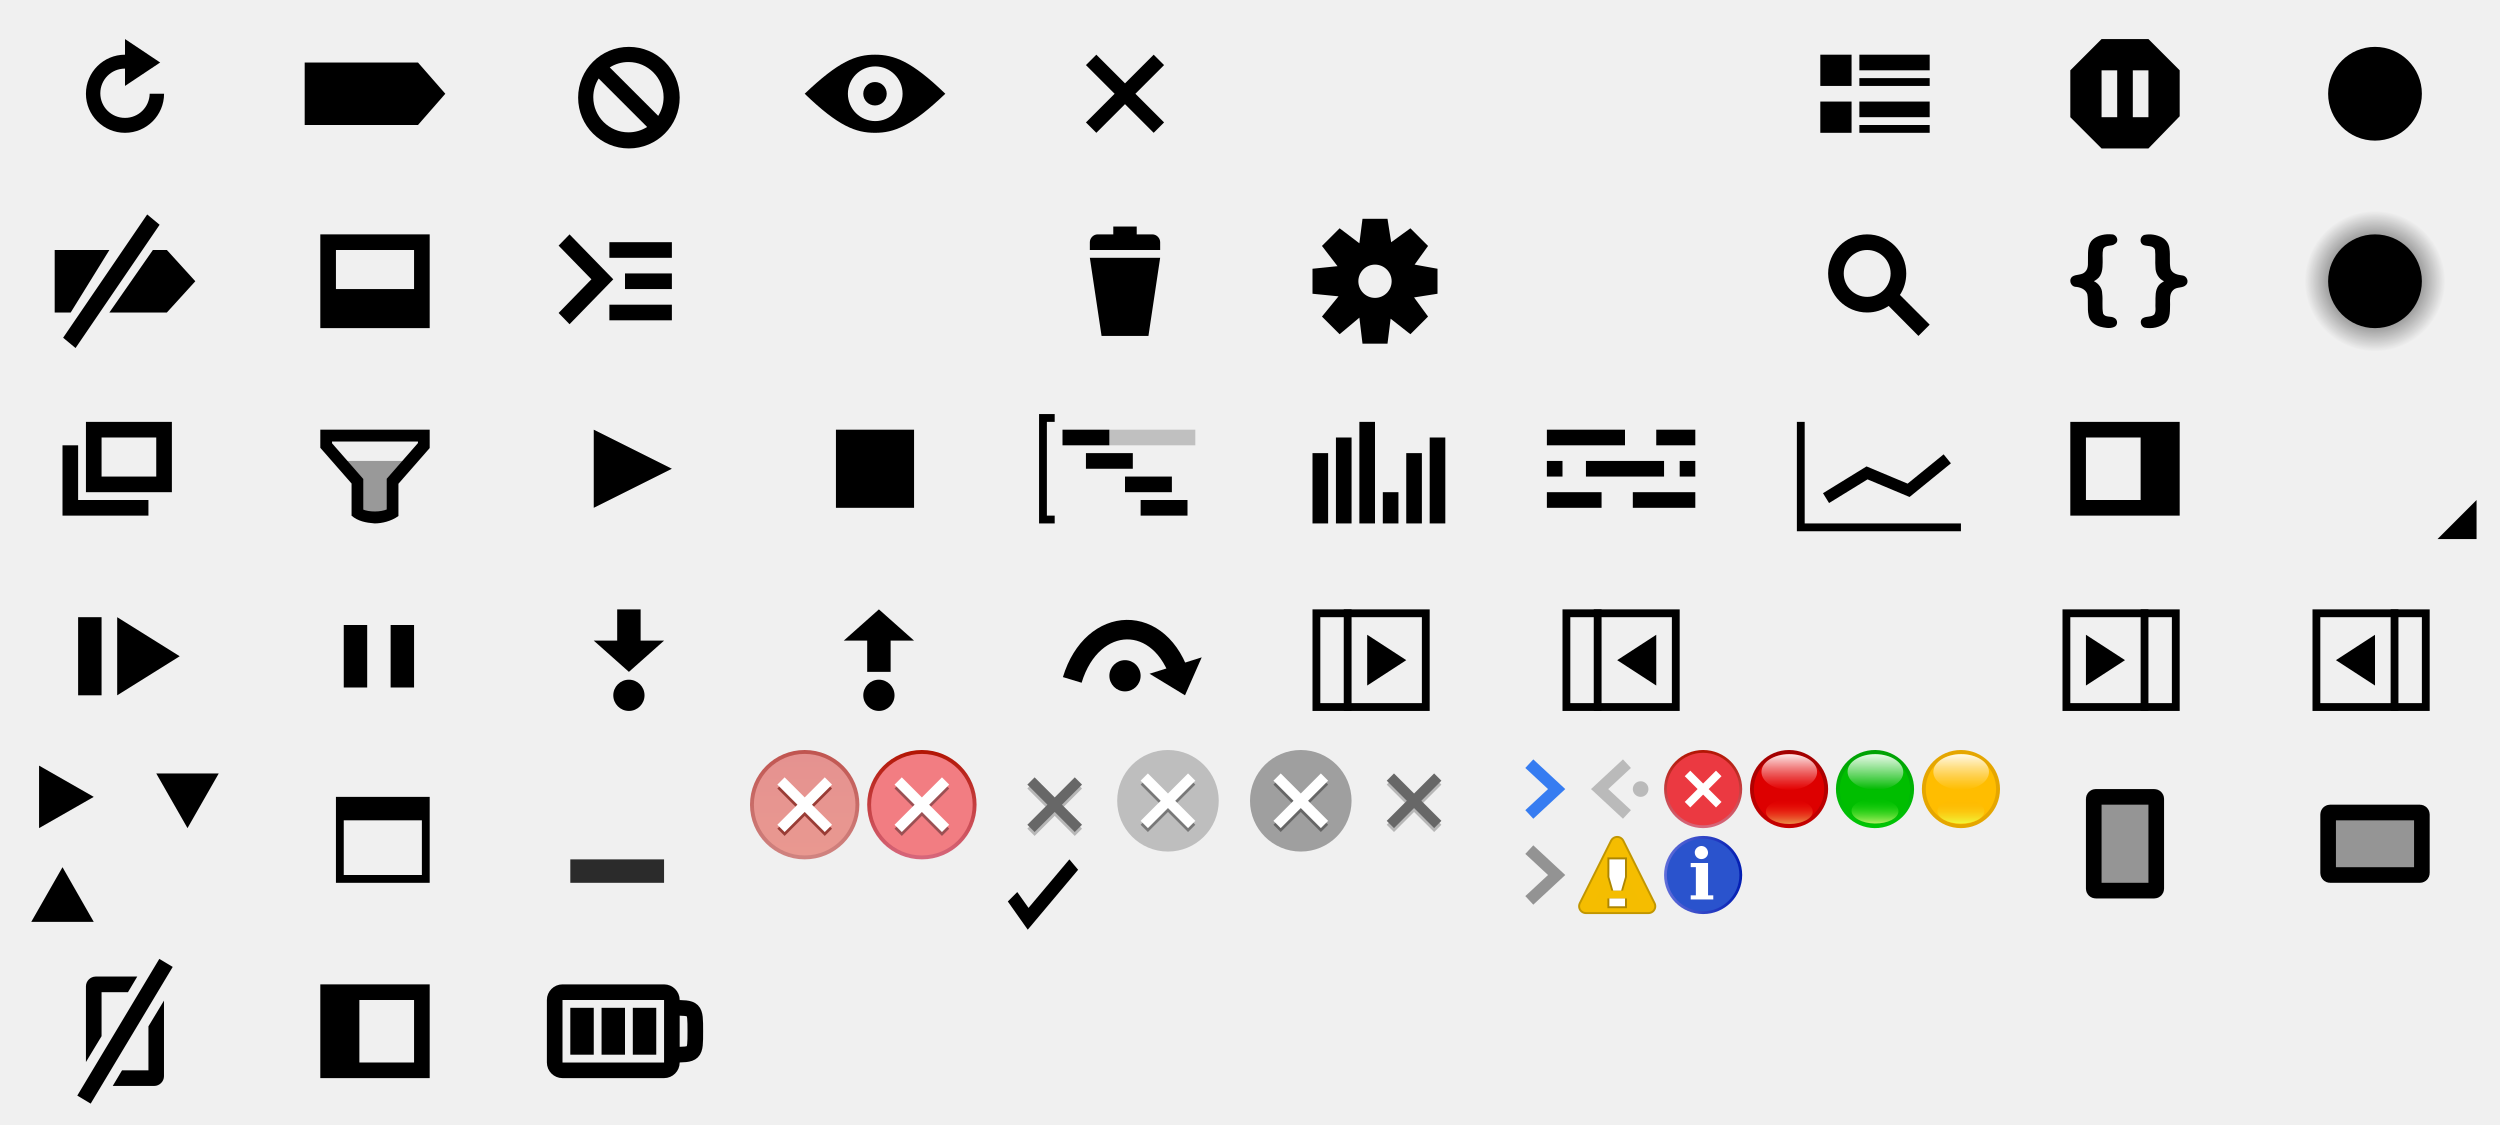
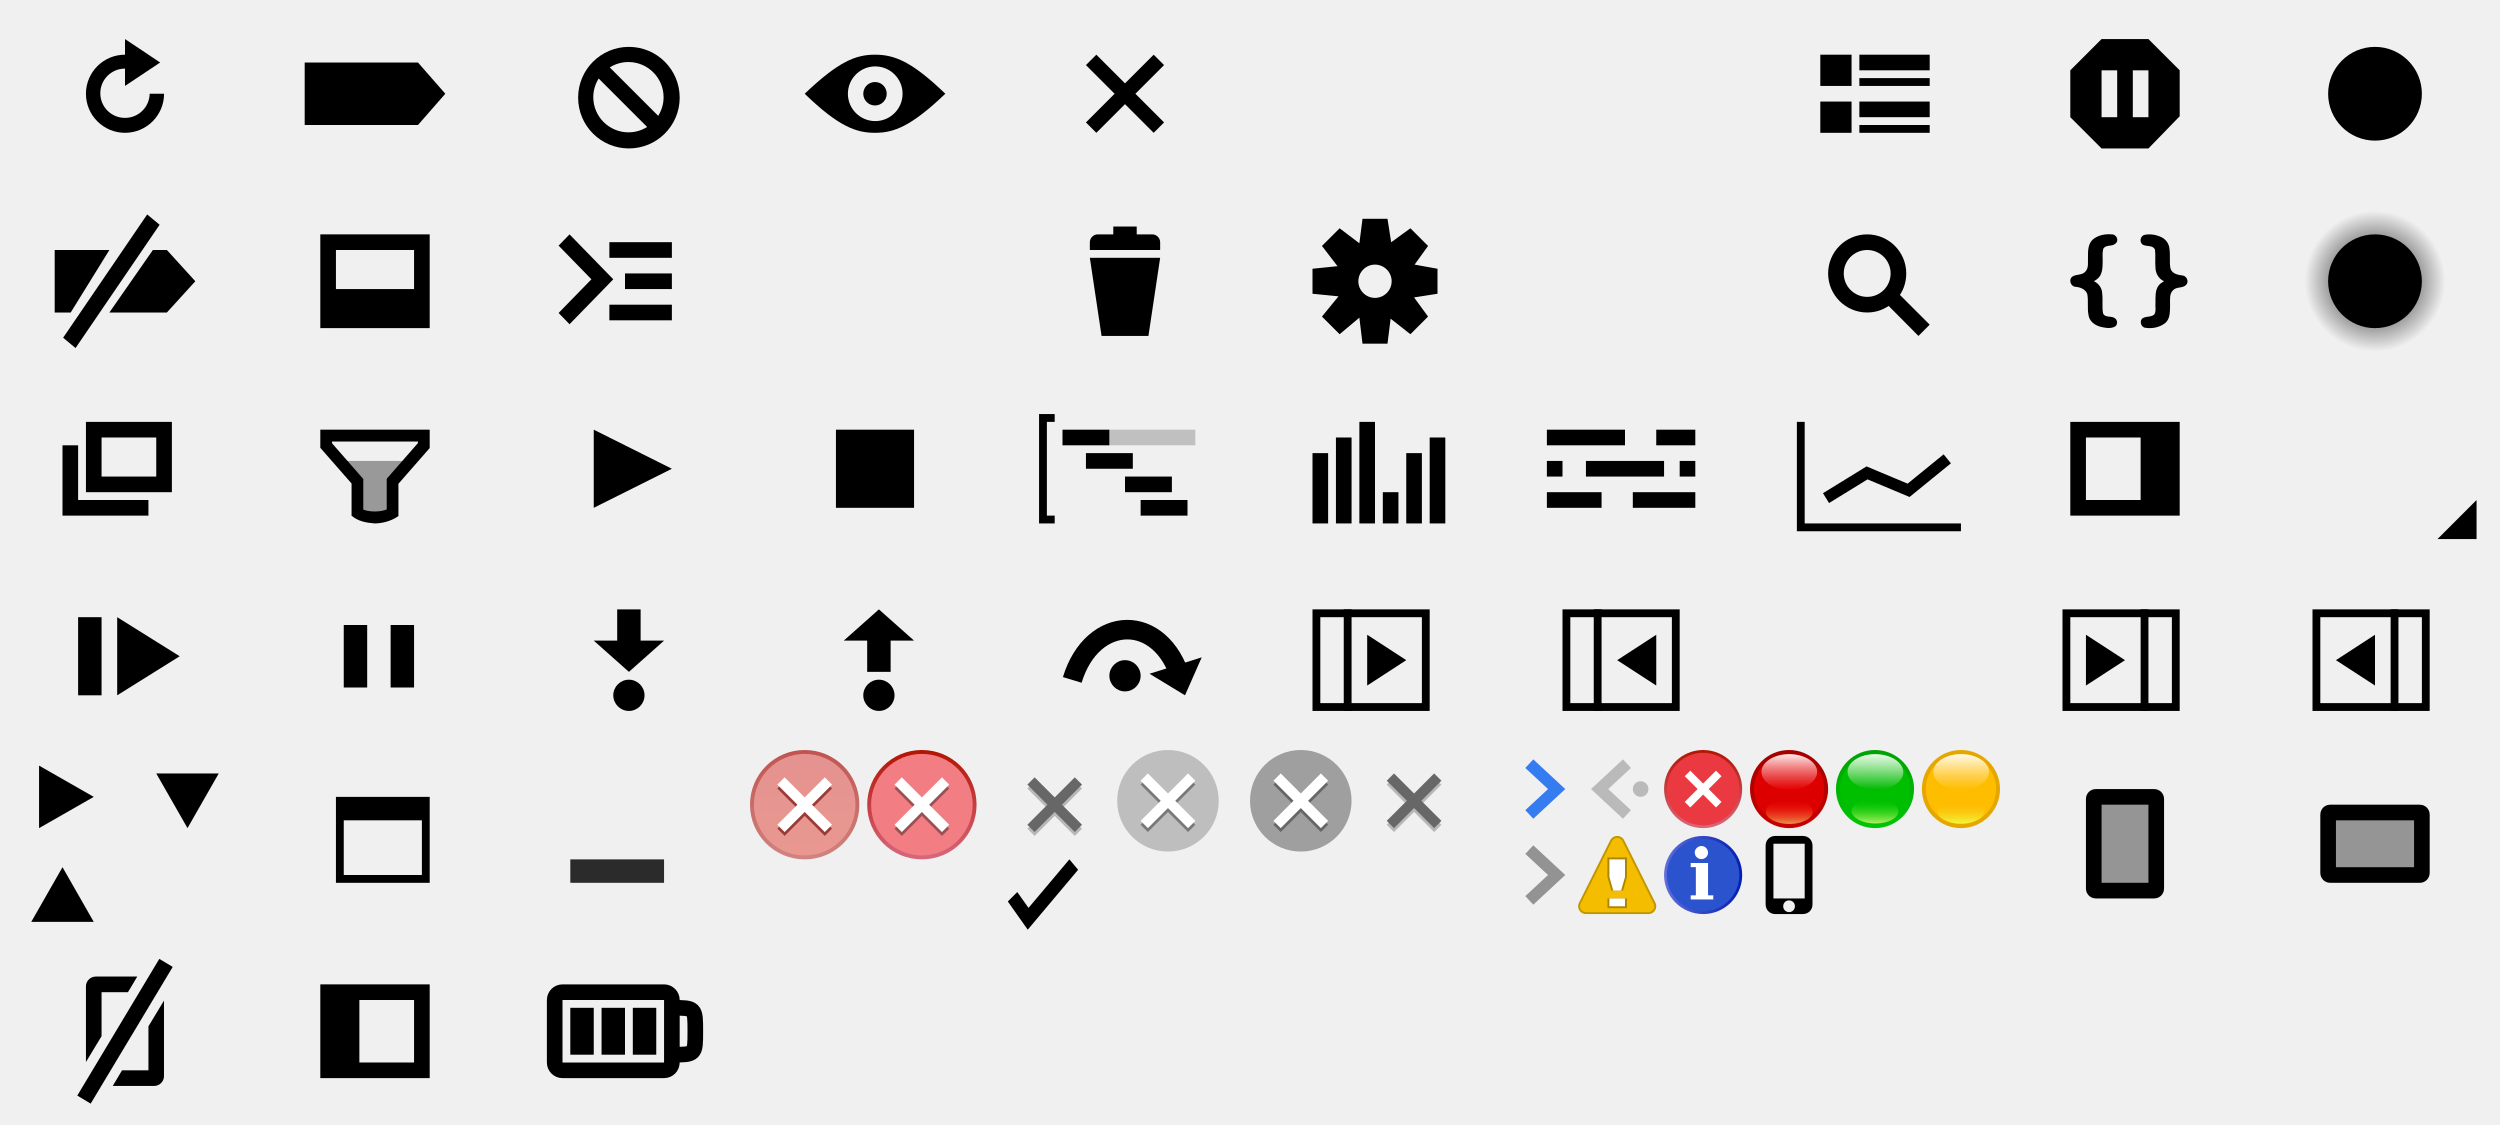
<svg xmlns="http://www.w3.org/2000/svg" xmlns:xlink="http://www.w3.org/1999/xlink" height="144" version="1.1" width="320" xml:space="preserve">
  <defs>
    <linearGradient id="a">
      <stop offset="0" stop-color="#606eda" />
      <stop offset="1" stop-color="#021db2" />
    </linearGradient>
    <linearGradient id="b">
      <stop offset="0" stop-color="#e59290" />
      <stop offset="1" stop-color="#e99890" />
    </linearGradient>
    <linearGradient id="c">
      <stop offset="0" stop-color="#c0544f" />
      <stop offset="1" stop-color="#d08481" />
    </linearGradient>
    <linearGradient id="d">
      <stop offset="0" stop-color="#ffa801" stop-opacity="0" />
      <stop offset="1" stop-color="#f0fb3d" />
    </linearGradient>
    <linearGradient id="e">
      <stop offset="0" stop-color="#ffbd00" stop-opacity="0.65" />
      <stop offset="1" stop-color="#fff" stop-opacity="0.91" />
    </linearGradient>
    <linearGradient id="f">
      <stop offset="0" stop-color="#00d600" stop-opacity="0" />
      <stop offset="1" stop-color="#d8fc7b" stop-opacity="0.81" />
    </linearGradient>
    <linearGradient id="g">
      <stop offset="0" stop-color="#00ba00" />
      <stop offset="1" stop-color="#fff" stop-opacity="0.91" />
    </linearGradient>
    <linearGradient id="h">
      <stop offset="0" stop-color="#00a104" />
      <stop offset="1" stop-color="#00c605" />
    </linearGradient>
    <linearGradient id="i">
      <stop offset="0" stop-color="#f00" stop-opacity="0" />
      <stop offset="1" stop-color="#f0cb68" stop-opacity="0.71" />
    </linearGradient>
    <linearGradient id="j">
      <stop offset="0" stop-color="#e60000" stop-opacity="0.65" />
      <stop offset="1" stop-color="#fff" stop-opacity="0.91" />
    </linearGradient>
    <linearGradient id="k">
      <stop offset="0" stop-color="#a10000" />
      <stop offset="1" stop-color="#c60000" />
    </linearGradient>
    <linearGradient id="l">
      <stop offset="0" stop-color="#d7687d" />
      <stop offset="1" stop-color="#b21402" />
    </linearGradient>
    <radialGradient cx="0" cy="0" fx="0" fy="0" gradientTransform="matrix(18,0,0,-18,680,341)" gradientUnits="userSpaceOnUse" id="z" r="1" spreadMethod="pad">
      <stop offset="0" />
      <stop offset="1" stop-opacity="0" />
    </radialGradient>
    <radialGradient cx="0" cy="0" fx="0" fy="0" gradientTransform="matrix(9,0,0,9,304,36)" gradientUnits="userSpaceOnUse" id="A" r="1" spreadMethod="pad" xlink:href="#z" />
    <linearGradient gradientTransform="matrix(0,-0.5833333,-0.5833333,0,118,110)" gradientUnits="userSpaceOnUse" id="m" x1="0" x2="24" xlink:href="#l" y1="0" y2="0" />
    <linearGradient gradientTransform="matrix(0,1,-1,0,206,0)" gradientUnits="userSpaceOnUse" id="n" x1="96.5" x2="109.5" xlink:href="#b" y1="103" y2="103" />
    <linearGradient gradientTransform="matrix(0,1,-1,0,207,-17)" gradientUnits="userSpaceOnUse" id="o" x1="113" x2="127" xlink:href="#c" y1="104" y2="104" />
    <linearGradient gradientTransform="matrix(0,-0.4166667,-0.4166667,0,218,106)" gradientUnits="userSpaceOnUse" id="p" x1="0" x2="24" xlink:href="#l" y1="0" y2="0" />
    <linearGradient gradientTransform="matrix(0.7142857,0,0,0.7142857,132.2857,37.71429)" gradientUnits="userSpaceOnUse" id="q" x1="113" x2="127" xlink:href="#a" y1="104" y2="104" />
    <linearGradient gradientTransform="matrix(0,1.37931,-1.300813,0,363.0846,-218.3534)" gradientUnits="userSpaceOnUse" id="r" x1="227.875" x2="235.125" xlink:href="#k" y1="103.156" y2="103.156" />
    <linearGradient gradientTransform="matrix(0,-0.6293104,0.9268293,0,133.469,244.5285)" gradientUnits="userSpaceOnUse" id="s" x1="227.875" x2="235.125" xlink:href="#j" y1="103.156" y2="103.156" />
    <linearGradient gradientTransform="matrix(0,0.4396552,0.7804878,0,148.4874,2.120632)" gradientUnits="userSpaceOnUse" id="t" x1="227.875" x2="235.125" xlink:href="#i" y1="103.156" y2="103.156" />
    <linearGradient gradientTransform="matrix(-0.01506784,1.37921,-1.300718,-0.01421029,377.6654,-216.8212)" gradientUnits="userSpaceOnUse" id="u" x1="227.875" x2="235.125" xlink:href="#h" y1="103.156" y2="103.156" />
    <linearGradient gradientTransform="matrix(0.00687469,-0.6292645,0.9267618,0.01012483,142.8651,243.4433)" gradientUnits="userSpaceOnUse" id="v" x1="227.875" x2="235.125" xlink:href="#g" y1="103.156" y2="103.156" />
    <linearGradient gradientTransform="matrix(-0.00480288,0.4396232,0.780431,0.00852617,160.6027,1.160325)" gradientUnits="userSpaceOnUse" id="w" x1="227.875" x2="235.125" xlink:href="#f" y1="103.156" y2="103.156" />
    <linearGradient gradientTransform="matrix(0,-0.6293104,0.9268293,0,155.469,244.5285)" gradientUnits="userSpaceOnUse" id="x" x1="227.875" x2="235.125" xlink:href="#e" y1="103.156" y2="103.156" />
    <linearGradient gradientTransform="matrix(0,0.4396552,0.7804878,0,170.4433,2.076437)" gradientUnits="userSpaceOnUse" id="y" x1="227.875" x2="235.125" xlink:href="#d" y1="103.156" y2="103.156" />
  </defs>
  <path d="M57 12 53.5 8 39 8l0 8 14.5 0" />
  <path d="m25 36-3.64-4-1.79 0-5.57 8 7.36 0 3.64-4z" />
  <path d="m7 32 0 8 2.05 0 4.95-8-7 0z" />
  <path d="m9.67 44.55-1.59-1.32 10.76-15.78 1.59 1.32-10.76 15.78z" />
  <path d="M16 5L16 7C13.24 7 11 9.24 11 12C11 14.76 13.24 17 16 17C18.76 17 21 14.76 21 12L19.16 12C19.12 13.72 17.73 15.09 16 15.09C14.25 15.09 12.84 13.69 12.84 11.94C12.84 10.19 14.25 8.78 16 8.78L16 11L20.5 8L16 5z" />
  <path d="m53 37-10 0 0-5 10 0 0 5zm-12 5 14 0 0-12-14 0 0 12z" />
  <path d="m10 57-2 0 0 9 11 0 0-2-9 0z" />
  <path d="m13 56 7 0 0 5-7 0zm-2-2 0 9 11 0 0-9z" />
  <path d="m86 33-8 0 0-2 8 0 0 2z" />
  <path d="m71.5 31.44 4.2 4.31-4.2 4.31 1.4 1.44 5.6-5.75L72.9 30z" />
  <path d="m86 37-6 0 0-2 6 0 0 2z" />
  <path d="m86 41-8 0 0-2 8 0 0 2z" />
  <path d="m80.44 16.94c-2.48 0-4.5-2.02-4.5-4.5 0-0.88 0.26-1.7 0.69-2.39l6.2 6.2c-0.69 0.44-1.51 0.69-2.39 0.69m4.5-4.5c0 0.88-0.26 1.7-0.69 2.39l-6.2-6.2c0.69-0.44 1.51-0.69 2.39-0.69 2.48 0 4.5 2.02 4.5 4.5M80.5 6c-3.59 0-6.5 2.91-6.5 6.5 0 3.59 2.91 6.5 6.5 6.5 3.59 0 6.5-2.91 6.5-6.5 0-3.59-2.91-6.5-6.5-6.5" />
  <path d="m117 65-10 0 0-10 10 0 0 10z" />
  <path d="M149 8.33 147.67 7 144 10.67 140.33 7 139 8.33l3.67 3.67-3.67 3.67 1.33 1.33 3.67-3.67 3.67 3.67L149 15.67 145.33 12 149 8.33z" />
  <path d="m44 59 2 3 0 4 4 0 0-4 2-3z" fill="#424242" opacity="0.5" />
  <path d="m46.5 65.23c0.32 0.13 0.84 0.24 1.47 0.24 0.59 0 1.14-0.1 1.53-0.26l0-3.93 4-4.57 0-0.19-11 0 0 0.22 4 4.57 0 3.93zM47.97 67C46.81 66.91 45.82 66.71 45 66.01l0-4.12-4-4.57 0-2.32 14 0 0 2.35-4 4.57 0 4.13c-0.92 0.67-2.1 0.94-3.03 0.95" />
  <path d="M86 60 76 55 76 65" />
  <path d="m153 57-11 0 0-2 11 0 0 2z" opacity="0.2" />
  <path d="m135 54 0-1-2 0 0 14 2 0 0-1-1 0 0-12z" />
  <path d="m142 57-6 0 0-2 6 0 0 2z" />
  <path d="m145 60-6 0 0-2 6 0 0 2z" />
  <path d="m150 63-6 0 0-2 6 0 0 2z" />
  <path d="m152 66-6 0 0-2 6 0 0 2z" />
  <path d="m170 67-2 0 0-9 2 0 0 9z" />
  <path d="m173 67-2 0 0-11 2 0 0 11z" />
  <path d="m176 67-2 0 0-13 2 0 0 13z" />
  <path d="m179 67-2 0 0-4 2 0 0 4z" />
  <path d="m182 67-2 0 0-9 2 0 0 9z" />
  <path d="m185 67-2 0 0-11 2 0 0 11z" />
  <path d="m208 57-10 0 0-2 10 0 0 2z" />
  <path d="m217 57-5 0 0-2 5 0 0 2z" />
  <path d="m200 61-2 0 0-2 2 0 0 2z" />
  <path d="m213 61-10 0 0-2 10 0 0 2z" />
  <path d="m217 61-2 0 0-2 2 0 0 2z" />
  <path d="m205 65-7 0 0-2 7 0 0 2z" />
  <path d="m217 65-8 0 0-2 8 0 0 2z" />
  <path d="m274 64-7 0 0-8 7 0 0 8zm-9 2 14 0 0-12-14 0 0 12z" />
  <path d="m298 12c0 3.31 2.69 6 6 6 3.31 0 6-2.69 6-6 0-3.31-2.69-6-6-6-3.31 0-6 2.69-6 6" />
  <path d="m295 36c0 4.97 4.03 9 9 9l0 0c4.97 0 9-4.03 9-9l0 0c0-4.97-4.03-9-9-9l0 0c-4.97 0-9 4.03-9 9" fill="url(#A)" />
  <path d="m298 36c0 3.31 2.69 6 6 6 3.31 0 6-2.69 6-6 0-3.31-2.69-6-6-6-3.31 0-6 2.69-6 6" />
  <path d="M239 30C236.24 30 234 32.24 234 35C234 37.76 236.24 40 239 40C240.03 40 240.96 39.69 241.75 39.16L245.56 43L247 41.56L243.19 37.75C243.71 36.96 244 36.02 244 35C244 32.24 241.76 30 239 30zM239 32C240.66 32 242 33.34 242 35C242 36.66 240.66 38 239 38C237.34 38 236 36.66 236 35C236 33.34 237.34 32 239 32z" />
  <path d="m233.73 63.76 5.25-3.23 5.32 2.23 4.95-4.03" fill="none" stroke="#000" stroke-miterlimit="10" stroke-width="1.48" />
  <path d="m231 67 0-13-1 0 0 14 21 0 0-1z" />
  <path d="m237 11-4 0 0-4 4 0 0 4z" />
  <path d="m247 9-9 0 0-2 9 0 0 2z" />
  <path d="m247 11-9 0 0-1 9 0 0 1z" />
  <path d="m247 15-9 0 0-2 9 0 0 2z" />
  <path d="m237 17-4 0 0-4 4 0 0 4z" />
  <path d="m247 17-9 0 0-1 9 0 0 1z" />
  <path d="m176 38.13c-1.18 0-2.13-0.96-2.13-2.13 0-1.18 0.96-2.13 2.13-2.13 1.18 0 2.13 0.96 2.13 2.13 0 1.18-0.96 2.13-2.13 2.13m8-3.73-2.93-0.53 1.72-2.39-2.26-2.26-2.46 1.79-0.47-3-3.2 0-0.4 3.13-2.53-1.92-2.26 2.26 1.99 2.59-3.2 0.33 0 3.2 3.33 0.33-2.12 2.59 2.26 2.26 2.53-2.12 0.4 3.33 3.2 0 0.4-3.2 2.53 1.99 2.26-2.26L181 38.07l3-0.47 0-3.2z" />
  <path d="m268.01 35.99c0.61 0.28 1.07 0.9 1.07 1.58 0.11 0.85-0.05 1.72 0.12 2.57 0.27 0.54 1 0.28 1.43 0.55 0.49 0.24 0.48 1.01-0.06 1.18-0.56 0.22-1.18 0.08-1.74-0.05-0.71-0.2-1.41-0.72-1.5-1.5-0.18-0.89 0.01-1.8-0.16-2.68-0.22-0.64-0.94-0.9-1.57-0.93-0.58-0.1-0.83-0.94-0.35-1.3 0.51-0.35 1.26-0.14 1.69-0.66 0.44-0.48 0.29-1.18 0.32-1.78 0-0.81-0.02-1.77 0.65-2.34 0.66-0.54 1.58-0.71 2.41-0.63 0.63 0 0.98 0.87 0.4 1.22-0.44 0.37-1.2 0.06-1.51 0.65-0.14 0.56-0.05 1.15-0.07 1.73-0.01 0.75-0.05 1.64-0.72 2.13-0.12 0.1-0.26 0.19-0.4 0.26" />
  <path d="m276.98 35.99c-0.67-0.3-1.08-1.02-1.08-1.75-0.07-0.76 0.03-1.52-0.06-2.28-0.24-0.58-0.98-0.4-1.46-0.59-0.59-0.24-0.48-1.18 0.14-1.31 0.73-0.15 1.52-0.01 2.18 0.32 0.56 0.28 0.95 0.86 0.99 1.48 0.13 0.83-0.03 1.68 0.13 2.5 0.2 0.68 0.94 0.83 1.54 0.9 0.56 0.07 0.86 0.8 0.46 1.21-0.44 0.46-1.2 0.2-1.65 0.66-0.51 0.46-0.4 1.21-0.4 1.83-0.03 0.78 0.06 1.69-0.52 2.3-0.74 0.65-1.8 0.86-2.75 0.68-0.52-0.16-0.69-1.01-0.15-1.25 0.44-0.23 1.02-0.08 1.41-0.45 0.26-0.45 0.09-0.98 0.14-1.47 0.01-0.76-0.07-1.63 0.43-2.26C276.51 36.3 276.75 36.14 276.99 36" />
  <path d="m275 15-2 0 0-6 2 0zm-4 0-2 0 0-6 2 0zm4-10-6 0-4 4 0 6 4 4 6 0 4-4.12 0-5.88z" />
  <path d="m112.03 15.5c-1.93 0-3.5-1.57-3.5-3.5 0-1.93 1.57-3.5 3.5-3.5 1.93 0 3.5 1.57 3.5 3.5 0 1.93-1.57 3.5-3.5 3.5m-0.03-8.5c-2.44 0-4.63 0.83-9 5 4.31 4.17 6.56 5 9 5 2.44 0 4.63-0.83 9-5-4.31-4.17-6.56-5-9-5" />
  <path d="m110.5 12c0 0.83 0.67 1.5 1.5 1.5 0.83 0 1.5-0.67 1.5-1.5 0-0.83-0.67-1.5-1.5-1.5-0.83 0-1.5 0.67-1.5 1.5" />
  <path d="m139.5 33 9 0-1.5 10-6 0" />
  <path d="m147.5 30-2 0 0-1-3 0 0 1-2 0c-0.55 0-1 0.48-1 1l0 1 1 0 7 0 1 0 0-1c0-0.52-0.45-1-1-1" />
  <path d="m317 69 0-5-5 5 5 0z" />
  <path d="m23 84-8-5 0 10" />
  <path d="m13 89-3 0 0-10 3 0 0 10z" />
  <path d="m47 88-3 0 0-8 3 0 0 8z" />
  <path d="m53 88-3 0 0-8 3 0 0 8z" />
  <path d="m78.5 89c0 1.1 0.9 2 2 2 1.1 0 2-0.9 2-2 0-1.1-0.9-2-2-2-1.1 0-2 0.9-2 2" />
  <path d="M79 78L79 82L76 82L80.5 86L85 82L82 82L82 78L79 78z" />
  <path d="m110.5 89c0 1.1 0.9 2 2 2 1.1 0 2-0.9 2-2 0-1.1-0.9-2-2-2-1.1 0-2 0.9-2 2" />
  <path d="M112.5 78L108 82L111 82L111 86L114 86L114 82L117 82L112.5 78z" />
  <path d="m142 86.5c0 1.1 0.9 2 2 2 1.1 0 2-0.9 2-2 0-1.1-0.9-2-2-2-1.1 0-2 0.9-2 2" />
  <path d="m137.25 87.03c2.55-8.43 11.4-8.73 13.94 0" fill="none" stroke="#000" stroke-width="2.5" />
  <path d="m151.68 89-4.54-2.76 6.68-2.1" />
  <path d="m12 102-7-4 0 8" />
  <path d="m24 106 4-7-8 0" />
  <path d="m8 111 4 7-8 0" />
  <path d="m54 105 0 7-10 0 0-7zm1 8 0-11-12 0 0 11z" />
  <rect height="3" opacity="0.82" ry="0" width="12" x="73" y="110" />
  <rect fill="none" height="12" stroke="#000" width="14" x="168.5" y="78.5" />
  <path d="m180 84.5-5-3.25 0 6.5" />
  <rect height="13" width="1" x="172" y="78" />
  <rect fill="none" height="12" stroke="#000" width="14" x="200.5" y="78.5" />
  <path d="m207 84.5 5-3.25 0 6.5" />
  <rect height="13" width="1" x="204" y="78" />
  <rect fill="none" height="12" stroke="#000" width="14" x="264.5" y="78.5" />
  <path d="m272 84.5-5-3.25 0 6.5" />
  <rect height="13" width="1" x="274" y="78" />
  <rect fill="none" height="12" stroke="#000" width="14" x="296.5" y="78.5" />
  <path d="m299 84.5 5-3.25 0 6.5" />
  <rect height="13" width="1" x="306" y="78" />
  <path d="m118 96c-3.87 0-7 3.13-7 7 0 3.87 3.13 7 7 7 3.87 0 7-3.13 7-7 0-3.87-3.13-7-7-7" fill="url(#m)" />
  <path d="m111.5 103c0 3.59 2.91 6.5 6.5 6.5 3.59 0 6.5-2.91 6.5-6.5 0-3.59-2.91-6.5-6.5-6.5-3.59 0-6.5 2.91-6.5 6.5" fill="#f27d82" />
  <path d="m121.5 100.93-0.93-0.93-2.57 2.57-2.57-2.57-0.93 0.93 2.57 2.57L114.5 106.07 115.43 107 118 104.43 120.57 107 121.5 106.07 118.93 103.5 121.5 100.93z" fill-opacity="0.36" />
  <path d="m121.5 100.43-0.93-0.93-2.57 2.57-2.57-2.57-0.93 0.93 2.57 2.57-2.57 2.57 0.93 0.93 2.57-2.57 2.57 2.57 0.93-0.93-2.57-2.57 2.57-2.57z" fill="#fff" />
  <path d="m138.5 100.93-0.93-0.93-2.57 2.57-2.57-2.57-0.93 0.93 2.57 2.57L131.5 106.07 132.43 107 135 104.43 137.57 107 138.5 106.07 135.93 103.5 138.5 100.93z" fill-opacity="0.24" />
  <path d="m138.5 100.43-0.93-0.93-2.57 2.57-2.57-2.57-0.93 0.93 2.57 2.57-2.57 2.57 0.93 0.93 2.57-2.57 2.57 2.57 0.93-0.93-2.57-2.57 2.57-2.57z" fill="#676767" />
  <path d="m103 110c3.87 0 7-3.13 7-7 0-3.87-3.13-7-7-7-3.87 0-7 3.13-7 7 0 3.87 3.13 7 7 7" fill="url(#o)" />
  <path d="m103 96.5c-3.59 0-6.5 2.91-6.5 6.5 0 3.59 2.91 6.5 6.5 6.5 3.59 0 6.5-2.91 6.5-6.5 0-3.59-2.91-6.5-6.5-6.5" fill="url(#n)" />
  <path d="m106.5 100.93-0.93-0.93-2.57 2.57-2.57-2.57-0.93 0.93 2.57 2.57L99.5 106.07 100.43 107 103 104.43 105.57 107 106.5 106.07 103.93 103.5 106.5 100.93z" fill="#993c35" />
  <path d="m106.5 100.43-0.93-0.93-2.57 2.57-2.57-2.57-0.93 0.93 2.57 2.57-2.57 2.57 0.93 0.93 2.57-2.57 2.57 2.57 0.93-0.93-2.57-2.57 2.57-2.57z" fill="#fff" />
  <path d="m143 102.5c0 3.59 2.91 6.5 6.5 6.5 3.59 0 6.5-2.91 6.5-6.5 0-3.59-2.91-6.5-6.5-6.5-3.59 0-6.5 2.91-6.5 6.5" fill="#bebebe" />
  <path d="m153 100.43-0.93-0.93-2.57 2.57L146.93 99.5 146 100.43 148.57 103 146 105.57 146.93 106.5 149.5 103.93 152.07 106.5 153 105.57 150.43 103 153 100.43z" fill-opacity="0.37" />
  <path d="M153 99.93 152.07 99 149.5 101.57 146.93 99 146 99.93 148.57 102.5 146 105.07 146.93 106 149.5 103.43 152.07 106 153 105.07 150.43 102.5 153 99.93z" fill="#fff" />
  <path d="m160 102.5c0 3.59 2.91 6.5 6.5 6.5 3.59 0 6.5-2.91 6.5-6.5 0-3.59-2.91-6.5-6.5-6.5-3.59 0-6.5 2.91-6.5 6.5" fill="#9f9f9f" />
  <path d="m170 100.43-0.93-0.93-2.57 2.57L163.93 99.5 163 100.43 165.57 103 163 105.57 163.93 106.5 166.5 103.93 169.07 106.5 170 105.57 167.43 103 170 100.43z" fill-opacity="0.36" />
  <path d="M170 99.93 169.07 99 166.5 101.57 163.93 99 163 99.93 165.57 102.5 163 105.07 163.93 106 166.5 103.43 169.07 106 170 105.07 167.43 102.5 170 99.93z" fill="#fff" />
  <path d="m184.5 100.43-0.93-0.93-2.57 2.57-2.57-2.57-0.93 0.93 2.57 2.57-2.57 2.57 0.93 0.93 2.57-2.57 2.57 2.57 0.93-0.93-2.57-2.57 2.57-2.57z" fill-opacity="0.24" />
  <path d="m184.5 99.93-0.93-0.93-2.57 2.57-2.57-2.57-0.93 0.93 2.57 2.57L177.5 105.07 178.43 106 181 103.43 183.57 106 184.5 105.07 181.93 102.5 184.5 99.93z" fill="#676767" />
  <path d="m131.65 116.21-1.44-2.03-1.21 1.21 2.55 3.61 6.45-7.67-1.12-1.33z" />
  <path d="m195.75 97.75 3.5 3.25-3.5 3.25" fill="none" stroke="#367cf1" stroke-width="1.5" />
  <path d="m195.75 108.75 3.5 3.25-3.5 3.25" fill="none" stroke="#939393" stroke-width="1.5" />
  <path d="m209 101c0 0.55 0.45 1 1 1 0.55 0 1-0.45 1-1 0-0.55-0.45-1-1-1-0.55 0-1 0.45-1 1" fill="#bababa" />
  <path d="m208.25 97.75-3.5 3.25 3.5 3.25" fill="none" stroke="#bababa" stroke-width="1.5" />
  <path d="m218 96c-2.76 0-5 2.24-5 5 0 2.76 2.24 5 5 5 2.76 0 5-2.24 5-5 0-2.76-2.24-5-5-5" fill="url(#p)" />
  <path d="m213.36 101c0 2.56 2.08 4.64 4.64 4.64 2.56 0 4.64-2.08 4.64-4.64 0-2.56-2.08-4.64-4.64-4.64-2.56 0-4.64 2.08-4.64 4.64" fill="#eb3941" />
  <path d="m216 99 4 4" stroke="#fff" />
  <path d="m220 99-4 4" stroke="#fff" />
  <path d="m203 116 4-8 4 8z" stroke="#c19600" stroke-linejoin="round" stroke-width="2" />
  <path d="m203 116 4-8 4 8z" fill="#f4bd00" stroke="#f5bd00" stroke-linejoin="round" stroke-width="1.5" />
  <path d="m205.75 109.75 2.5 0 0 2.5-0.5 1.75-1.5 0-0.5-1.75 0-2.5m0 5.25 2.5 0 0 1.25-2.5 0" fill="#ad8601" />
  <path d="m206 110 2 0 0 2.25-0.5 1.75-1 0-0.5-1.75 0-2.25m0 5 2 0 0 1-2 0" fill="#fff" />
  <path d="m229 106c-2.76 0-5-2.24-5-5 0-2.76 2.24-5 5-5 2.76 0 5 2.24 5 5 0 2.76-2.24 5-5 5z" fill="url(#r)" />
  <path d="m233.5 101c0 2.49-2.01 4.5-4.5 4.5-2.49 0-4.5-2.01-4.5-4.5 0-2.49 2.01-4.5 4.5-4.5 2.49 0 4.5 2.01 4.5 4.5z" fill="#d00" />
  <path d="m229.03 96.53c1.97 0 3.56 1.02 3.56 2.28 0 1.26-1.59 2.28-3.56 2.28-1.97 0-3.56-1.02-3.56-2.28 0-1.26 1.59-2.28 3.56-2.28z" fill="url(#s)" />
  <path d="m229.03 105.47c1.66 0 3-0.71 3-1.59 0-0.88-1.34-1.59-3-1.59-1.66 0-3 0.71-3 1.59 0 0.88 1.34 1.59 3 1.59z" fill="url(#t)" />
  <path d="m239.95 106c-2.76-0.03-4.98-2.29-4.95-5.05 0.03-2.76 2.29-4.98 5.05-4.95 2.76 0.03 4.98 2.29 4.95 5.05-0.03 2.76-2.29 4.98-5.05 4.95z" fill="url(#u)" />
  <path d="m244.5 101.05c-0.03 2.49-2.06 4.48-4.55 4.45-2.49-0.03-4.48-2.06-4.45-4.55 0.03-2.49 2.06-4.48 4.55-4.45 2.49 0.03 4.48 2.06 4.45 4.55z" fill="#00be00" />
  <path d="m240.08 96.53c1.97 0.02 3.55 1.06 3.54 2.32-0.01 1.26-1.62 2.26-3.59 2.24-1.97-0.02-3.55-1.06-3.54-2.32 0.01-1.26 1.62-2.26 3.59-2.24z" fill="url(#v)" />
  <path d="m239.98 105.41c1.66 0.02 3.01-0.68 3.02-1.56 0.01-0.88-1.33-1.61-2.98-1.63-1.66-0.02-3.01 0.68-3.02 1.56-0.01 0.88 1.33 1.61 2.98 1.63z" fill="url(#w)" />
  <path d="m251 106c-2.76 0-5-2.24-5-5 0-2.76 2.24-5 5-5 2.76 0 5 2.24 5 5 0 2.76-2.24 5-5 5z" fill="#e5a600" />
  <path d="m255.5 101c0 2.49-2.01 4.5-4.5 4.5-2.49 0-4.5-2.01-4.5-4.5 0-2.49 2.01-4.5 4.5-4.5 2.49 0 4.5 2.01 4.5 4.5z" fill="#ffbd00" />
  <path d="m251.03 96.53c1.97 0 3.56 1.02 3.56 2.28 0 1.26-1.59 2.28-3.56 2.28-1.97 0-3.56-1.02-3.56-2.28 0-1.26 1.59-2.28 3.56-2.28z" fill="url(#x)" />
  <path d="m250.99 105.42c1.66 0 3-0.71 3-1.59 0-0.88-1.34-1.59-3-1.59-1.66 0-3 0.71-3 1.59 0 0.88 1.34 1.59 3 1.59z" fill="url(#y)" />
  <rect height="12" rx="0.25" ry="0.25" style="fill-opacity:0.38;stroke-linejoin:round;stroke-miterlimit:0;stroke-width:2;stroke:#000" width="8" x="268" y="102" />
  <path d="m218 107c-2.76 0-5 2.24-5 5 0 2.76 2.24 5 5 5 2.76 0 5-2.24 5-5 0-2.76-2.24-5-5-5" fill="url(#q)" />
  <path d="m213.36 112c0 2.56 2.08 4.64 4.64 4.64 2.56 0 4.64-2.08 4.64-4.64 0-2.56-2.08-4.64-4.64-4.64-2.56 0-4.64 2.08-4.64 4.64" fill="#2a53cd" />
  <path d="m216.93 109.14c-0.03-0.53 0.55-0.97 1.06-0.83 0.5 0.12 0.79 0.73 0.56 1.18-0.2 0.44-0.79 0.61-1.2 0.36C217.09 109.71 216.93 109.43 216.93 109.14zm1.7 5.46c0.22 0 0.45 0 0.67 0 0 0.18 0 0.35 0 0.53-0.96 0-1.93 0-2.89 0 0-0.18 0-0.35 0-0.53 0.22 0 0.44 0 0.66 0 0-1.2 0-2.41 0-3.61-0.22 0-0.44 0-0.66 0 0-0.18 0-0.35 0-0.53 0.74 0 1.48 0 2.22 0 0 1.38 0 2.76 0 4.14z" fill="#fff" />
  <rect height="8" rx="0.25" ry="0.25" style="fill-opacity:0.38;stroke-linejoin:round;stroke-miterlimit:0;stroke-width:2;stroke:#000" width="12" x="298" y="104" />
  <path d="m12.25 125c-0.68 0-1.25 0.57-1.25 1.25l0 9.69 2-3.31 0-5.63 3.38 0 1.19-2-5.31 0zm8.75 3.06-2 3.31 0 5.63-3.38 0-1.19 2 5.31 0c0.68 0 1.25-0.57 1.25-1.25l0-9.69z" stroke-width="2" />
  <path d="m10.75 140.75 10.5-17.5" fill="none" stroke="#000" stroke-width="2" />
  <path d="m46 128 7 0 0 8-7 0 0-8zm9-2-14 0 0 12 14 0 0-12z" />
  <rect height="6" width="3" x="73" y="129" />
  <rect height="6" width="3" x="77" y="129" />
  <rect height="6" width="3" x="81" y="129" />
  <rect fill="none" height="10" rx="1" ry="1" stroke="#000" stroke-linejoin="round" stroke-width="2" width="15" x="71" y="127" />
  <path d="m86 129c3 0 3 0 3 3 0 3 0 3-3 3" fill="none" stroke="#000" stroke-width="2" />
+   <path d="m227.25 107c-0.7 0-1.25 0.5-1.25 1.25l0 7.5c0 0.7 0.5 1.25 1.25 1.25l3.5 0c0.7 0 1.25-0.5 1.25-1.25l0-7.5c0-0.7-0.5-1.25-1.25-1.25l-3.5 0zm-0.25 1 4 0 0 7-4 0 0-7zm2 7.25c0.4 0 0.75 0.3 0.75 0.75 0 0.4-0.3 0.75-0.75 0.75-0.4 0-0.75-0.3-0.75-0.75 0-0.4 0.3-0.75 0.75-0.75z" />
</svg>
